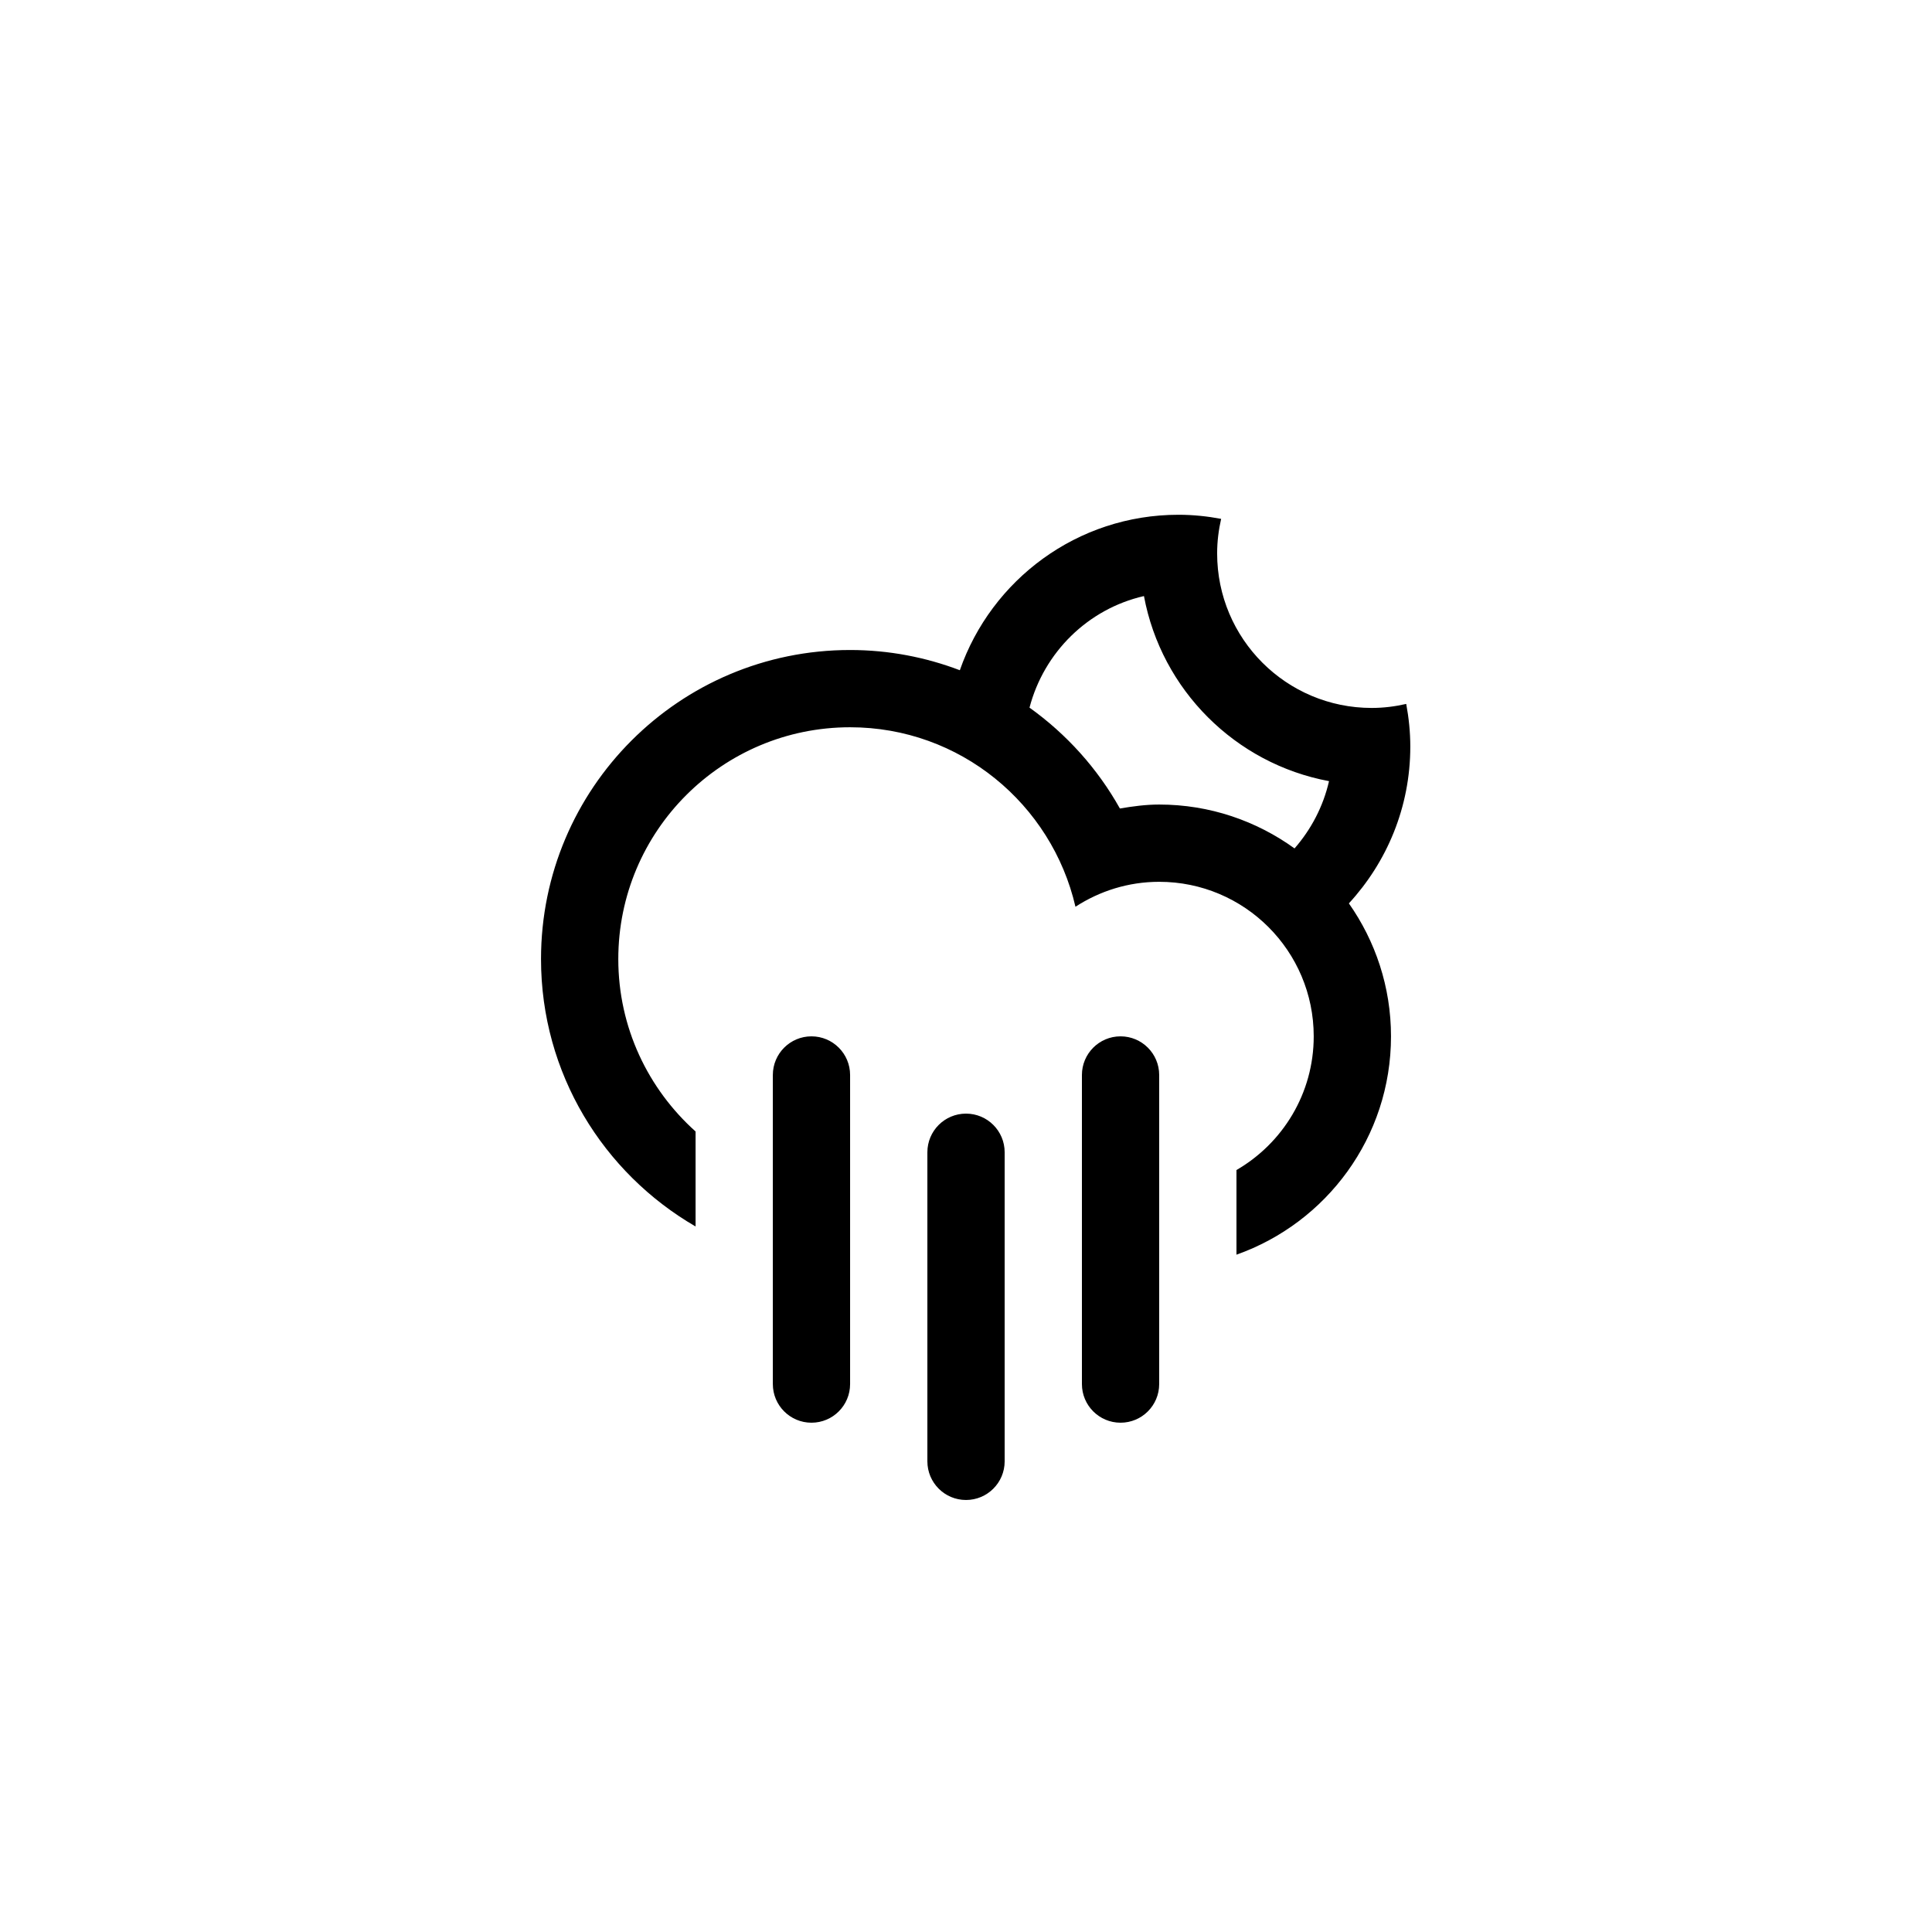
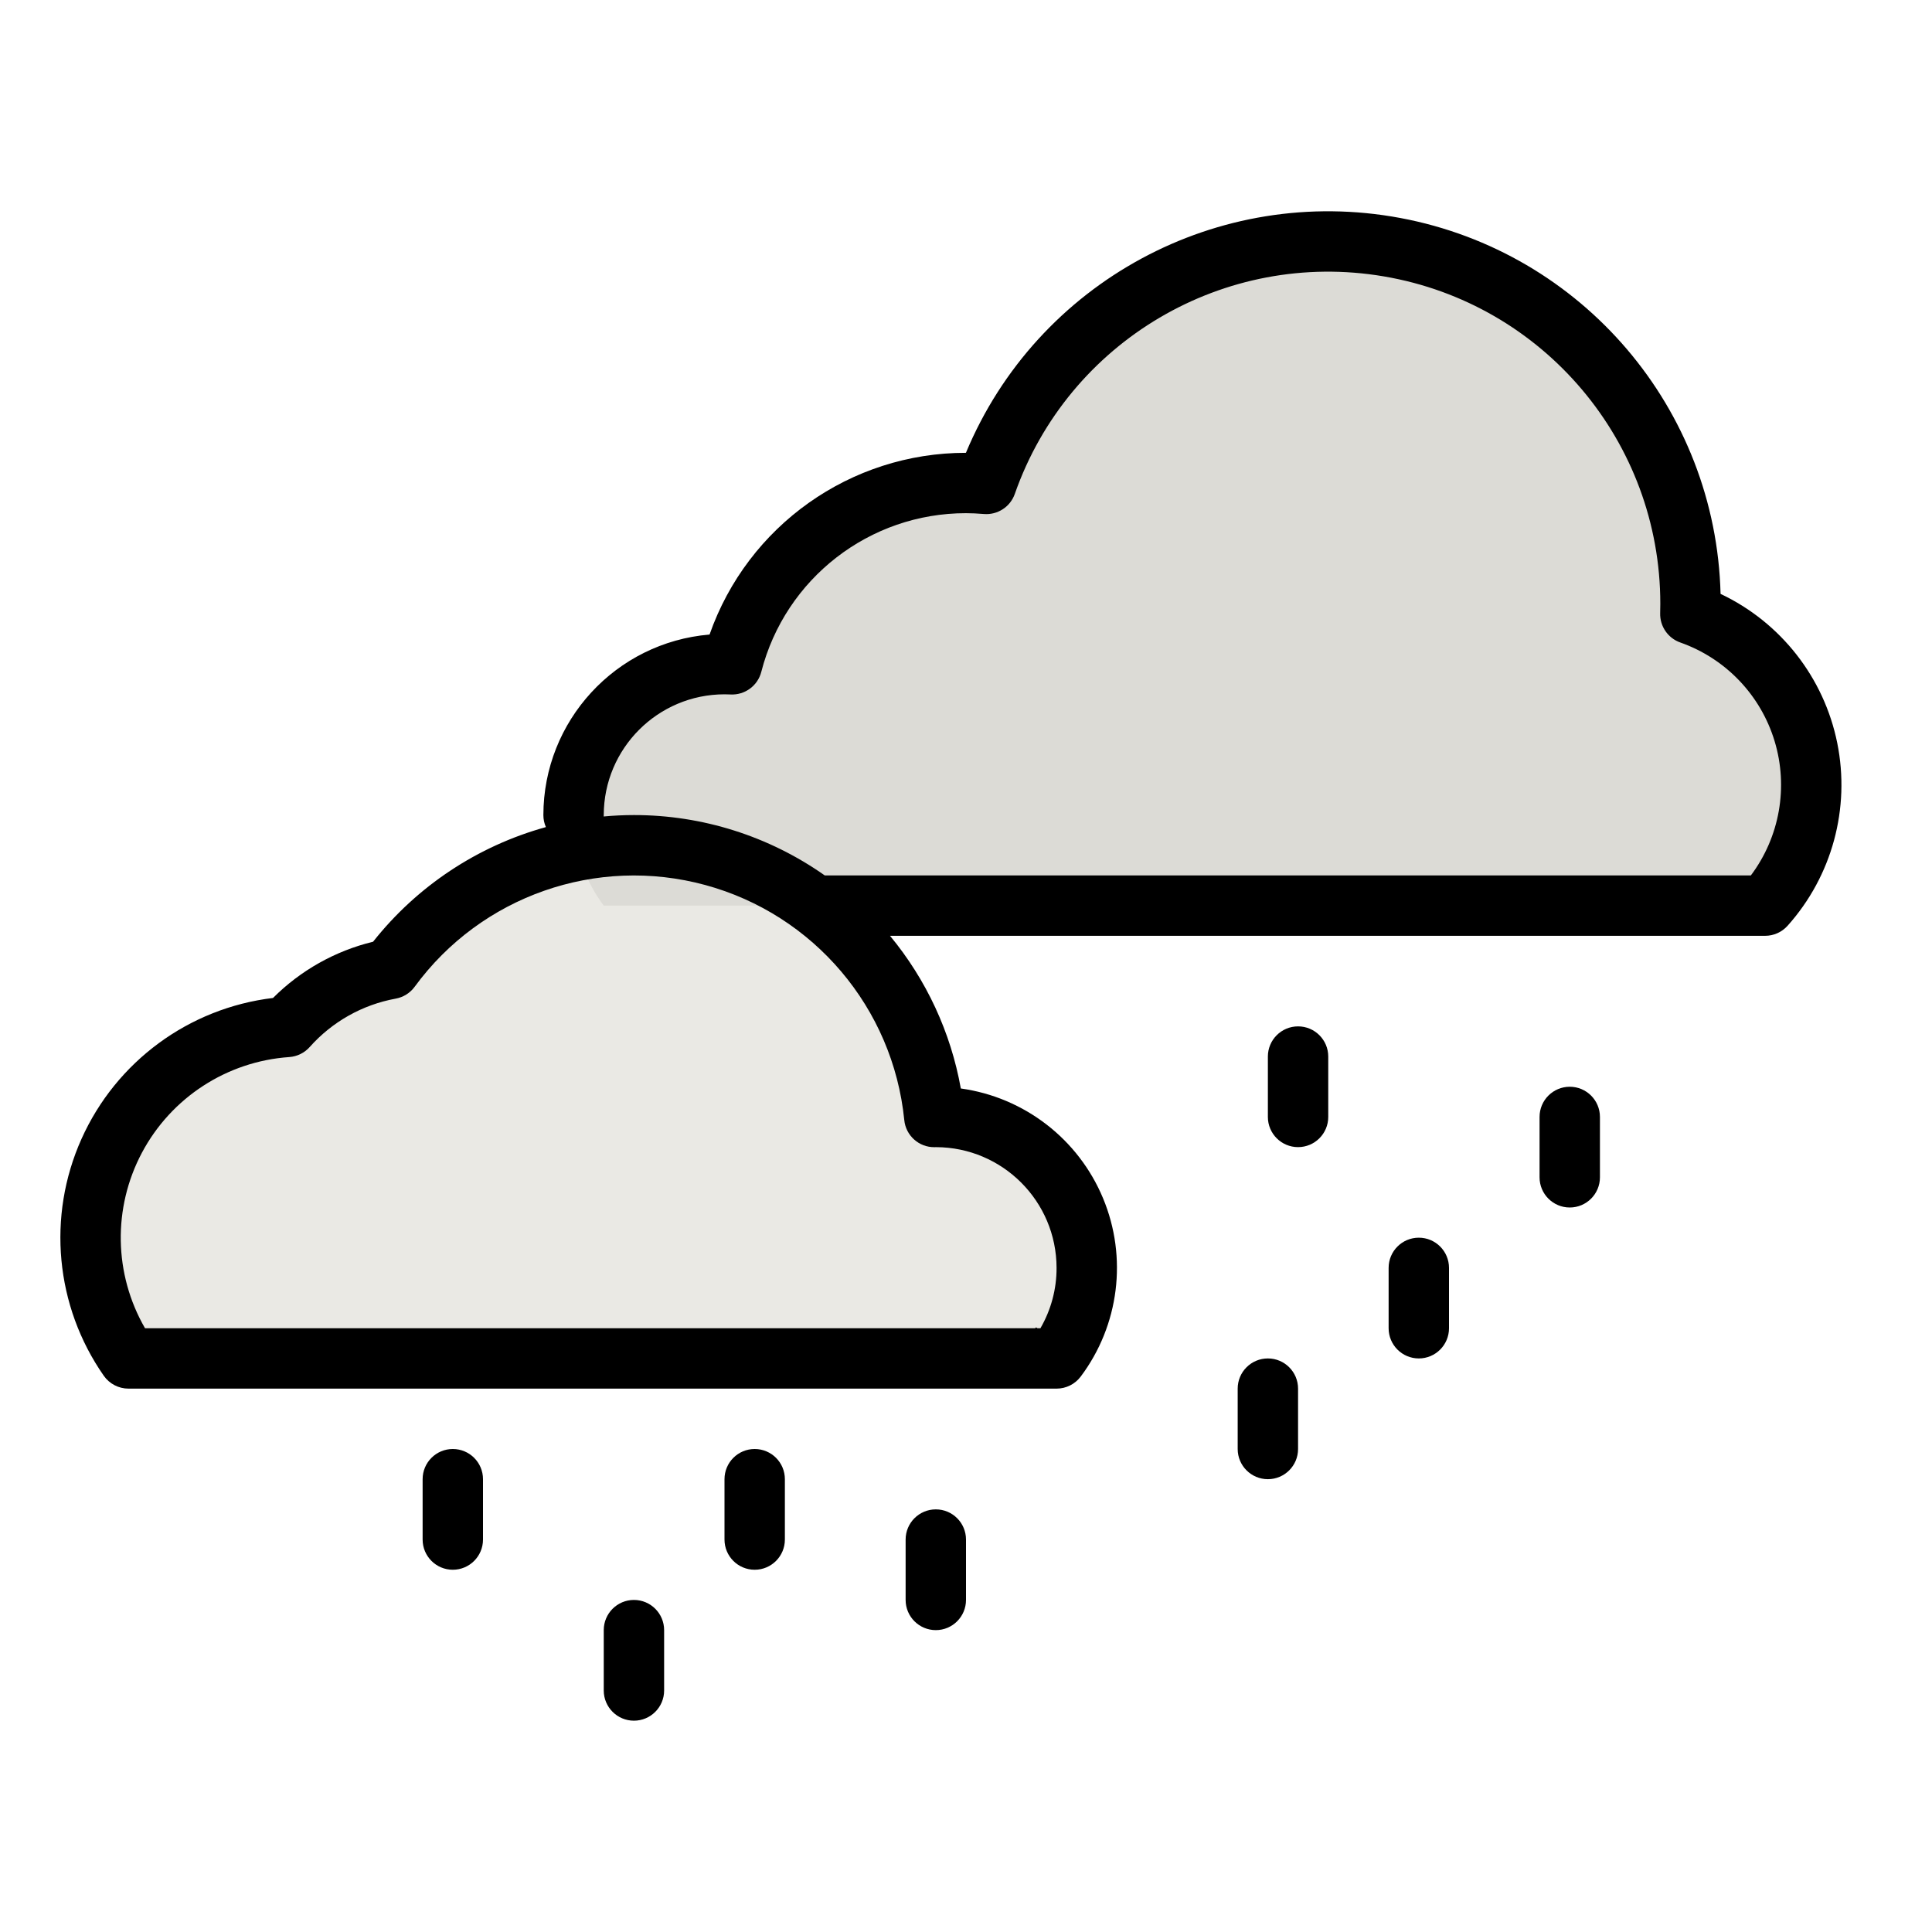
- <svg xmlns="http://www.w3.org/2000/svg" version="1.1" id="Layer_1" x="0px" y="0px" width="100px" height="100px" viewBox="0 0 100 100" enable-background="new 0 0 100 100" xml:space="preserve">
-   <g>
-     <g>
-       <path fill-rule="evenodd" clip-rule="evenodd" d="M50.001,57.641c-1.105,0-2,0.895-2,2v15.998c0,1.104,0.895,2,2,2    c1.104,0,2-0.896,2-2V59.641C52.001,58.535,51.104,57.641,50.001,57.641z M57.999,53.641c-1.104,0-1.999,0.896-1.999,2v15.998    c0,1.105,0.896,2,1.999,2c1.105,0,2-0.895,2-2V55.641C59.999,54.537,59.104,53.641,57.999,53.641z M42.001,53.641    c-1.104,0-1.999,0.896-1.999,2v15.998c0,1.105,0.896,2,1.999,2c1.105,0,2-0.895,2-2V55.641    C44.001,54.537,43.106,53.641,42.001,53.641z M72.997,38.642c0-0.754-0.078-1.49-0.211-2.207    c-0.576,0.132-1.173,0.208-1.788,0.208c-4.418,0-7.999-3.581-7.999-7.999c0-0.615,0.076-1.213,0.207-1.788    c-0.716-0.134-1.451-0.212-2.207-0.212c-5.24,0-9.684,3.365-11.318,8.047c-1.766-0.672-3.678-1.047-5.68-1.047    c-8.835,0-15.998,7.162-15.998,15.997c0,5.919,3.223,11.074,8,13.841v-4.916c-2.45-2.197-4-5.375-4-8.925    c0-6.626,5.371-11.998,11.998-11.998c5.691,0,10.434,3.973,11.665,9.29c1.25-0.811,2.733-1.291,4.333-1.291    c4.418,0,7.999,3.581,7.999,7.999c0,2.959-1.61,5.537-3.999,6.92v4.381c4.656-1.648,7.999-6.078,7.999-11.301    c0-2.562-0.811-4.933-2.18-6.882C71.786,44.621,72.997,41.777,72.997,38.642z M67.005,43.914    c-1.973-1.424-4.388-2.271-7.006-2.271c-0.696,0-1.369,0.092-2.033,0.205c-1.156-2.068-2.762-3.849-4.679-5.221    c0.75-2.865,3.024-5.111,5.924-5.775c0.904,4.855,4.726,8.676,9.579,9.58C68.489,41.746,67.862,42.933,67.005,43.914z" />
-     </g>
+ <svg xmlns="http://www.w3.org/2000/svg" height="512" viewBox="0 0 512 512" width="512">
+   <g id="filled_outline" data-name="filled outline">
+     <path d="m288 336a40 40 0 0 0 -40-40c-.134 0-.265.009-.4.01a79.992 79.992 0 0 0 -144.164-39.233 47.918 47.918 0 0 0 -27.336 15.373 55.975 55.975 0 0 0 -42.045 87.85h245.945a39.817 39.817 0 0 0 8-24z" fill="#eae9e4" />
+     <path d="m274.305 352h.628c-.118-.078-.24-.152-.357-.231-.089.079-.182.153-.271.231z" fill="none" />
+     <path d="m467.768 240a47.993 47.993 0 0 0 -19.809-77.272c.025-.906.041-1.815.041-2.728a96.012 96.012 0 0 0 -186.615-31.758c-1.777-.148-3.57-.242-5.385-.242a64.027 64.027 0 0 0 -62 48.051q-1-.049-2-.051a40 40 0 0 0 -32 64z" fill="#dcdbd6" />
+     <path d="m34.055 368h245.945a8 8 0 0 0 6.4-3.195 48 48 0 0 0 -31.772-76.349 87.649 87.649 0 0 0 -18.766-40.456h231.906a8 8 0 0 0 5.961-2.664 55.993 55.993 0 0 0 -17.761-87.95 104.013 104.013 0 0 0 -199.989-37.386 71.959 71.959 0 0 0 -67.939 48.162 48.063 48.063 0 0 0 -44.04 47.838 7.959 7.959 0 0 0 .665 3.189 88.493 88.493 0 0 0 -45.794 30.377 56.267 56.267 0 0 0 -26.521 14.905 63.977 63.977 0 0 0 -44.856 100.107 8 8 0 0 0 6.561 3.422zm125.945-152a32.036 32.036 0 0 1 32-32c.541 0 1.077.015 1.611.041a7.986 7.986 0 0 0 8.142-6 55.958 55.958 0 0 1 54.247-42.041c1.442 0 2.987.07 4.721.214a7.988 7.988 0 0 0 8.214-5.326 88.012 88.012 0 0 1 171.065 29.112c0 .838-.015 1.672-.038 2.5a8 8 0 0 0 5.337 7.769 39.995 39.995 0 0 1 18.695 61.731h-245.421a87.747 87.747 0 0 0 -50.573-16c-2.689 0-5.364.131-8.019.376.006-.125.019-.249.019-.376zm-83.349 64.131a8 8 0 0 0 5.433-2.669 40.121 40.121 0 0 1 22.771-12.812 8 8 0 0 0 5.035-3.145 72 72 0 0 1 129.751 35.3 7.96 7.96 0 0 0 8.048 7.21l.368-.01a32.038 32.038 0 0 1 31.943 31.995 31.713 31.713 0 0 1 -4.278 16h-.789c-.118-.078-.24-.152-.357-.231-.089.079-.182.153-.271.231h-235.871a47.984 47.984 0 0 1 38.217-71.869z" />
+     <path d="m352 296v-16a8 8 0 0 0 -16 0v16a8 8 0 0 0 16 0z" />
+     <path d="m408 296v16a8 8 0 0 0 16 0v-16a8 8 0 0 0 -16 0z" />
+     <path d="m368 336v16a8 8 0 0 0 16 0v-16a8 8 0 0 0 -16 0z" />
+     <path d="m328 368v16a8 8 0 0 0 16 0v-16a8 8 0 0 0 -16 0z" />
+     <path d="m112 392v16a8 8 0 0 0 16 0v-16a8 8 0 0 0 -16 0z" />
+     <path d="m192 392v16a8 8 0 0 0 16 0v-16a8 8 0 0 0 -16 0z" />
+     <path d="m240 408v16a8 8 0 0 0 16 0v-16a8 8 0 0 0 -16 0z" />
+     <path d="m160 432v16a8 8 0 0 0 16 0v-16a8 8 0 0 0 -16 0z" />
  </g>
</svg>
